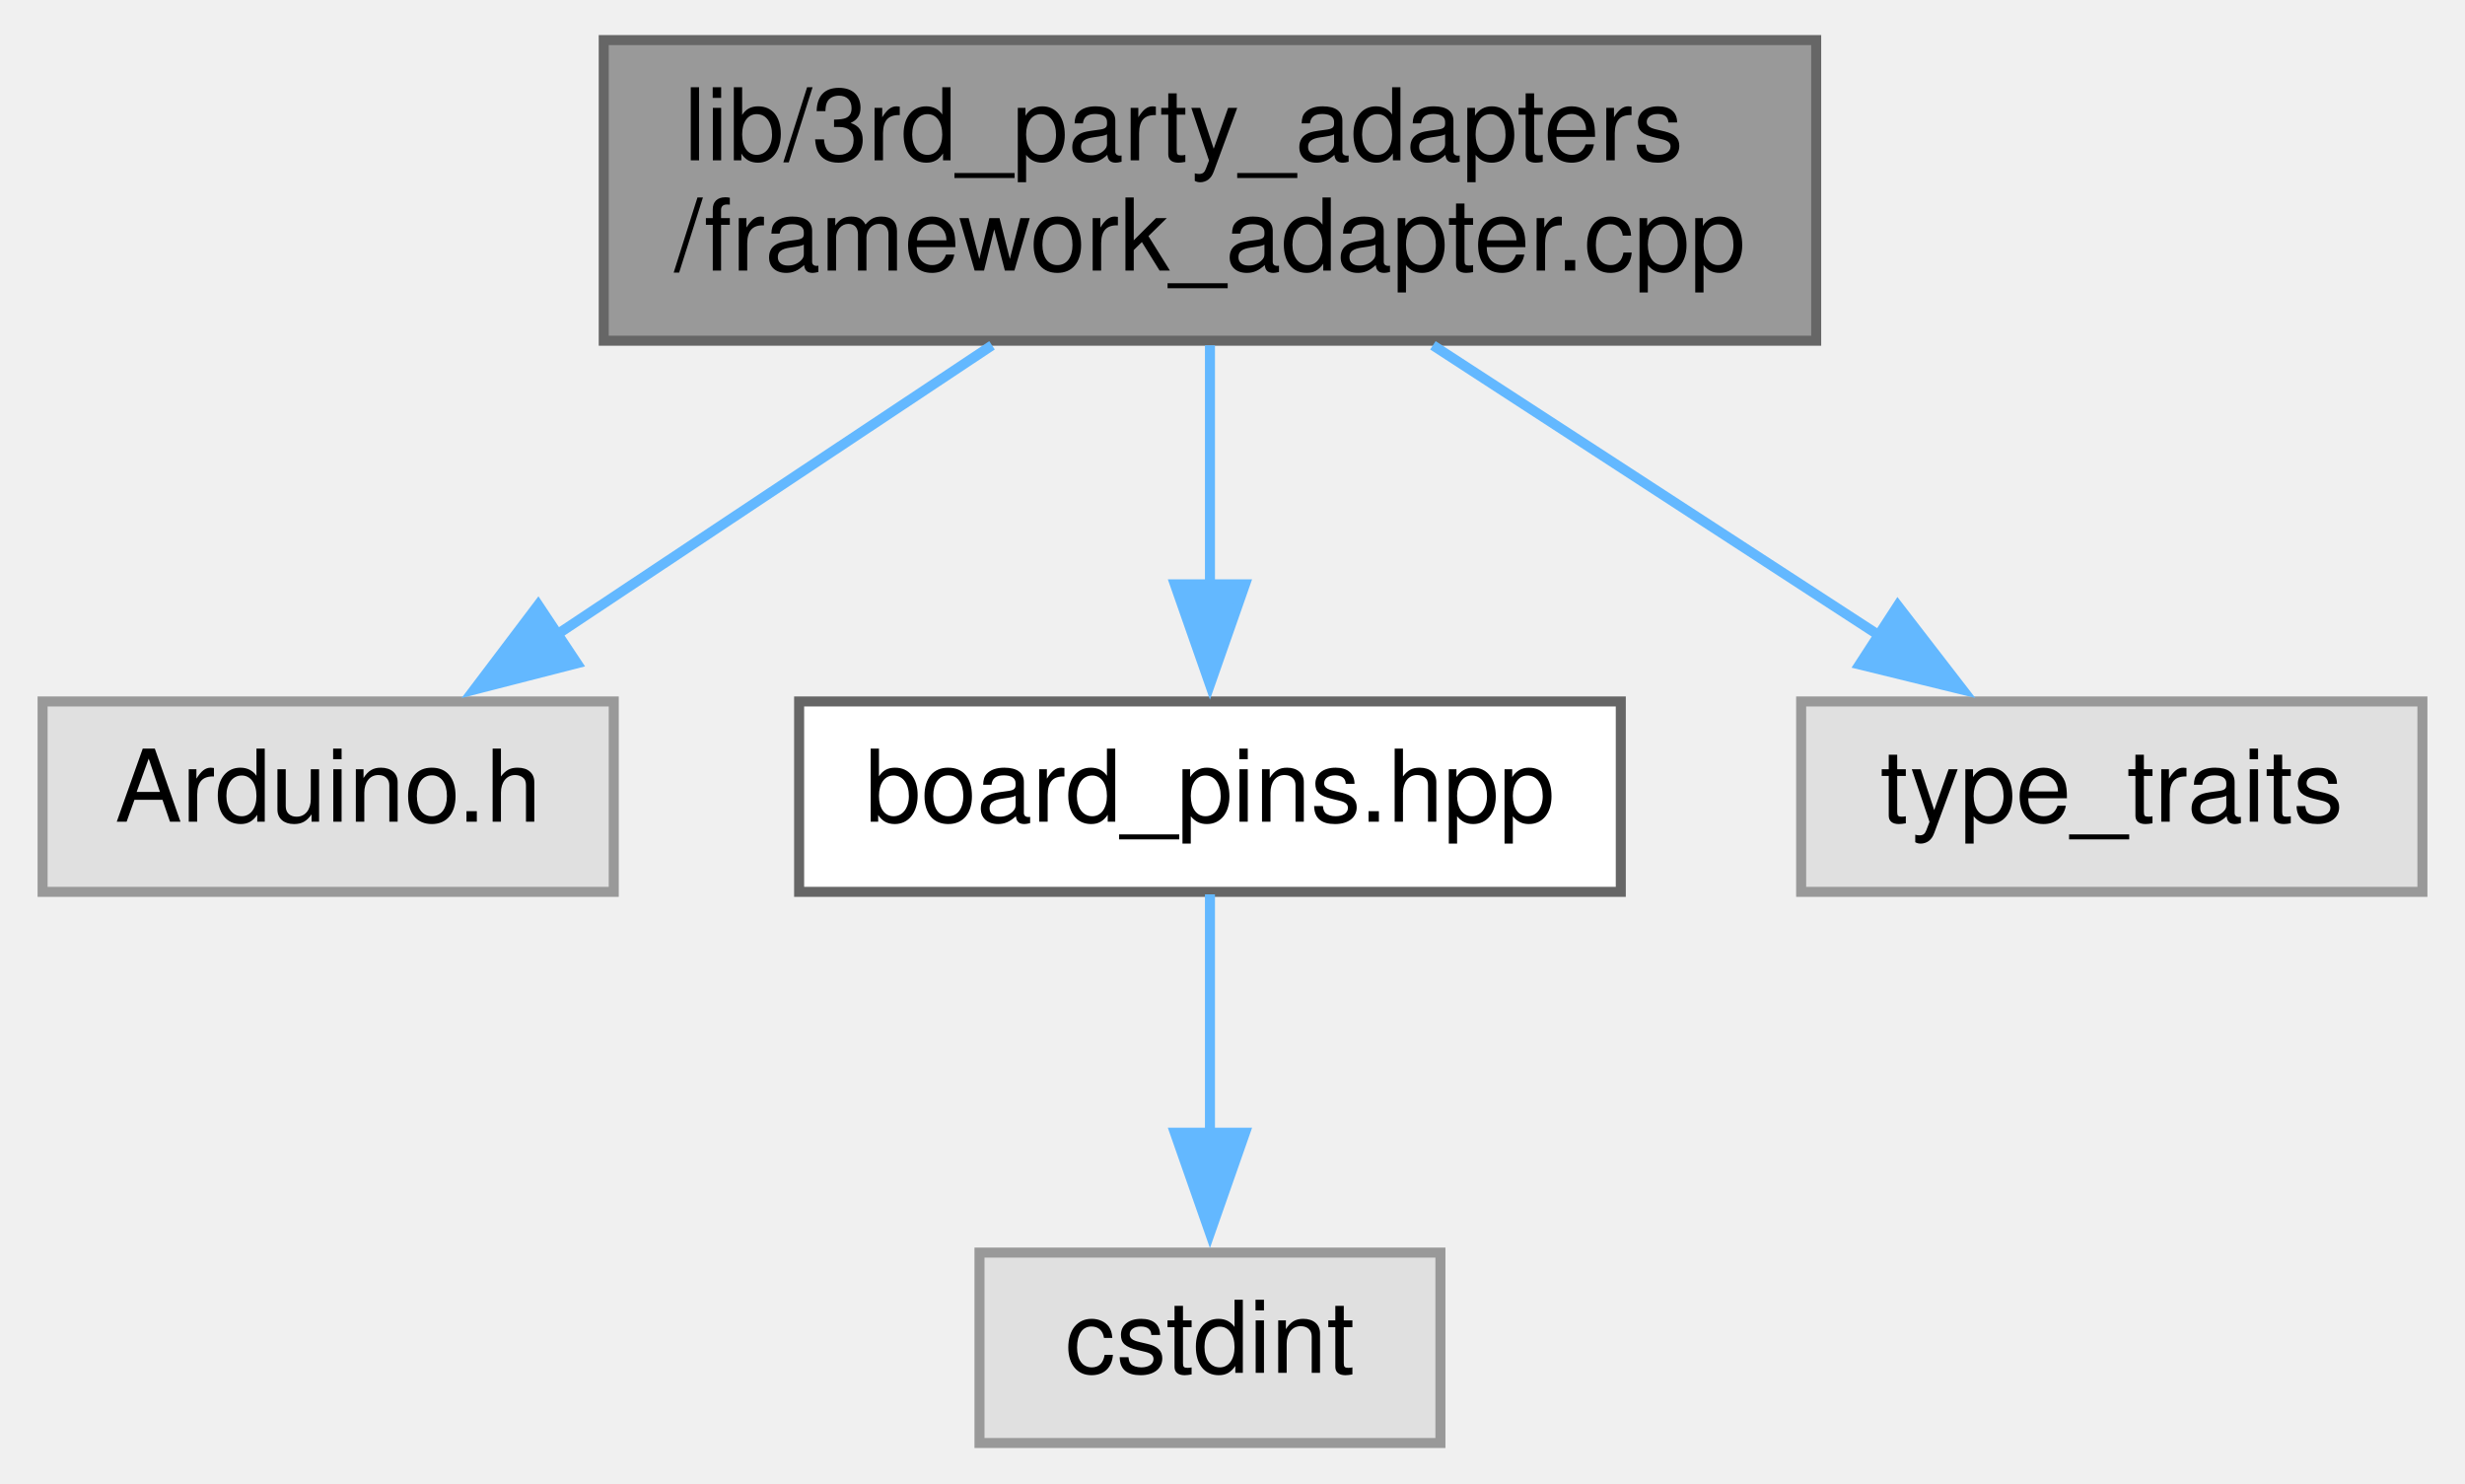
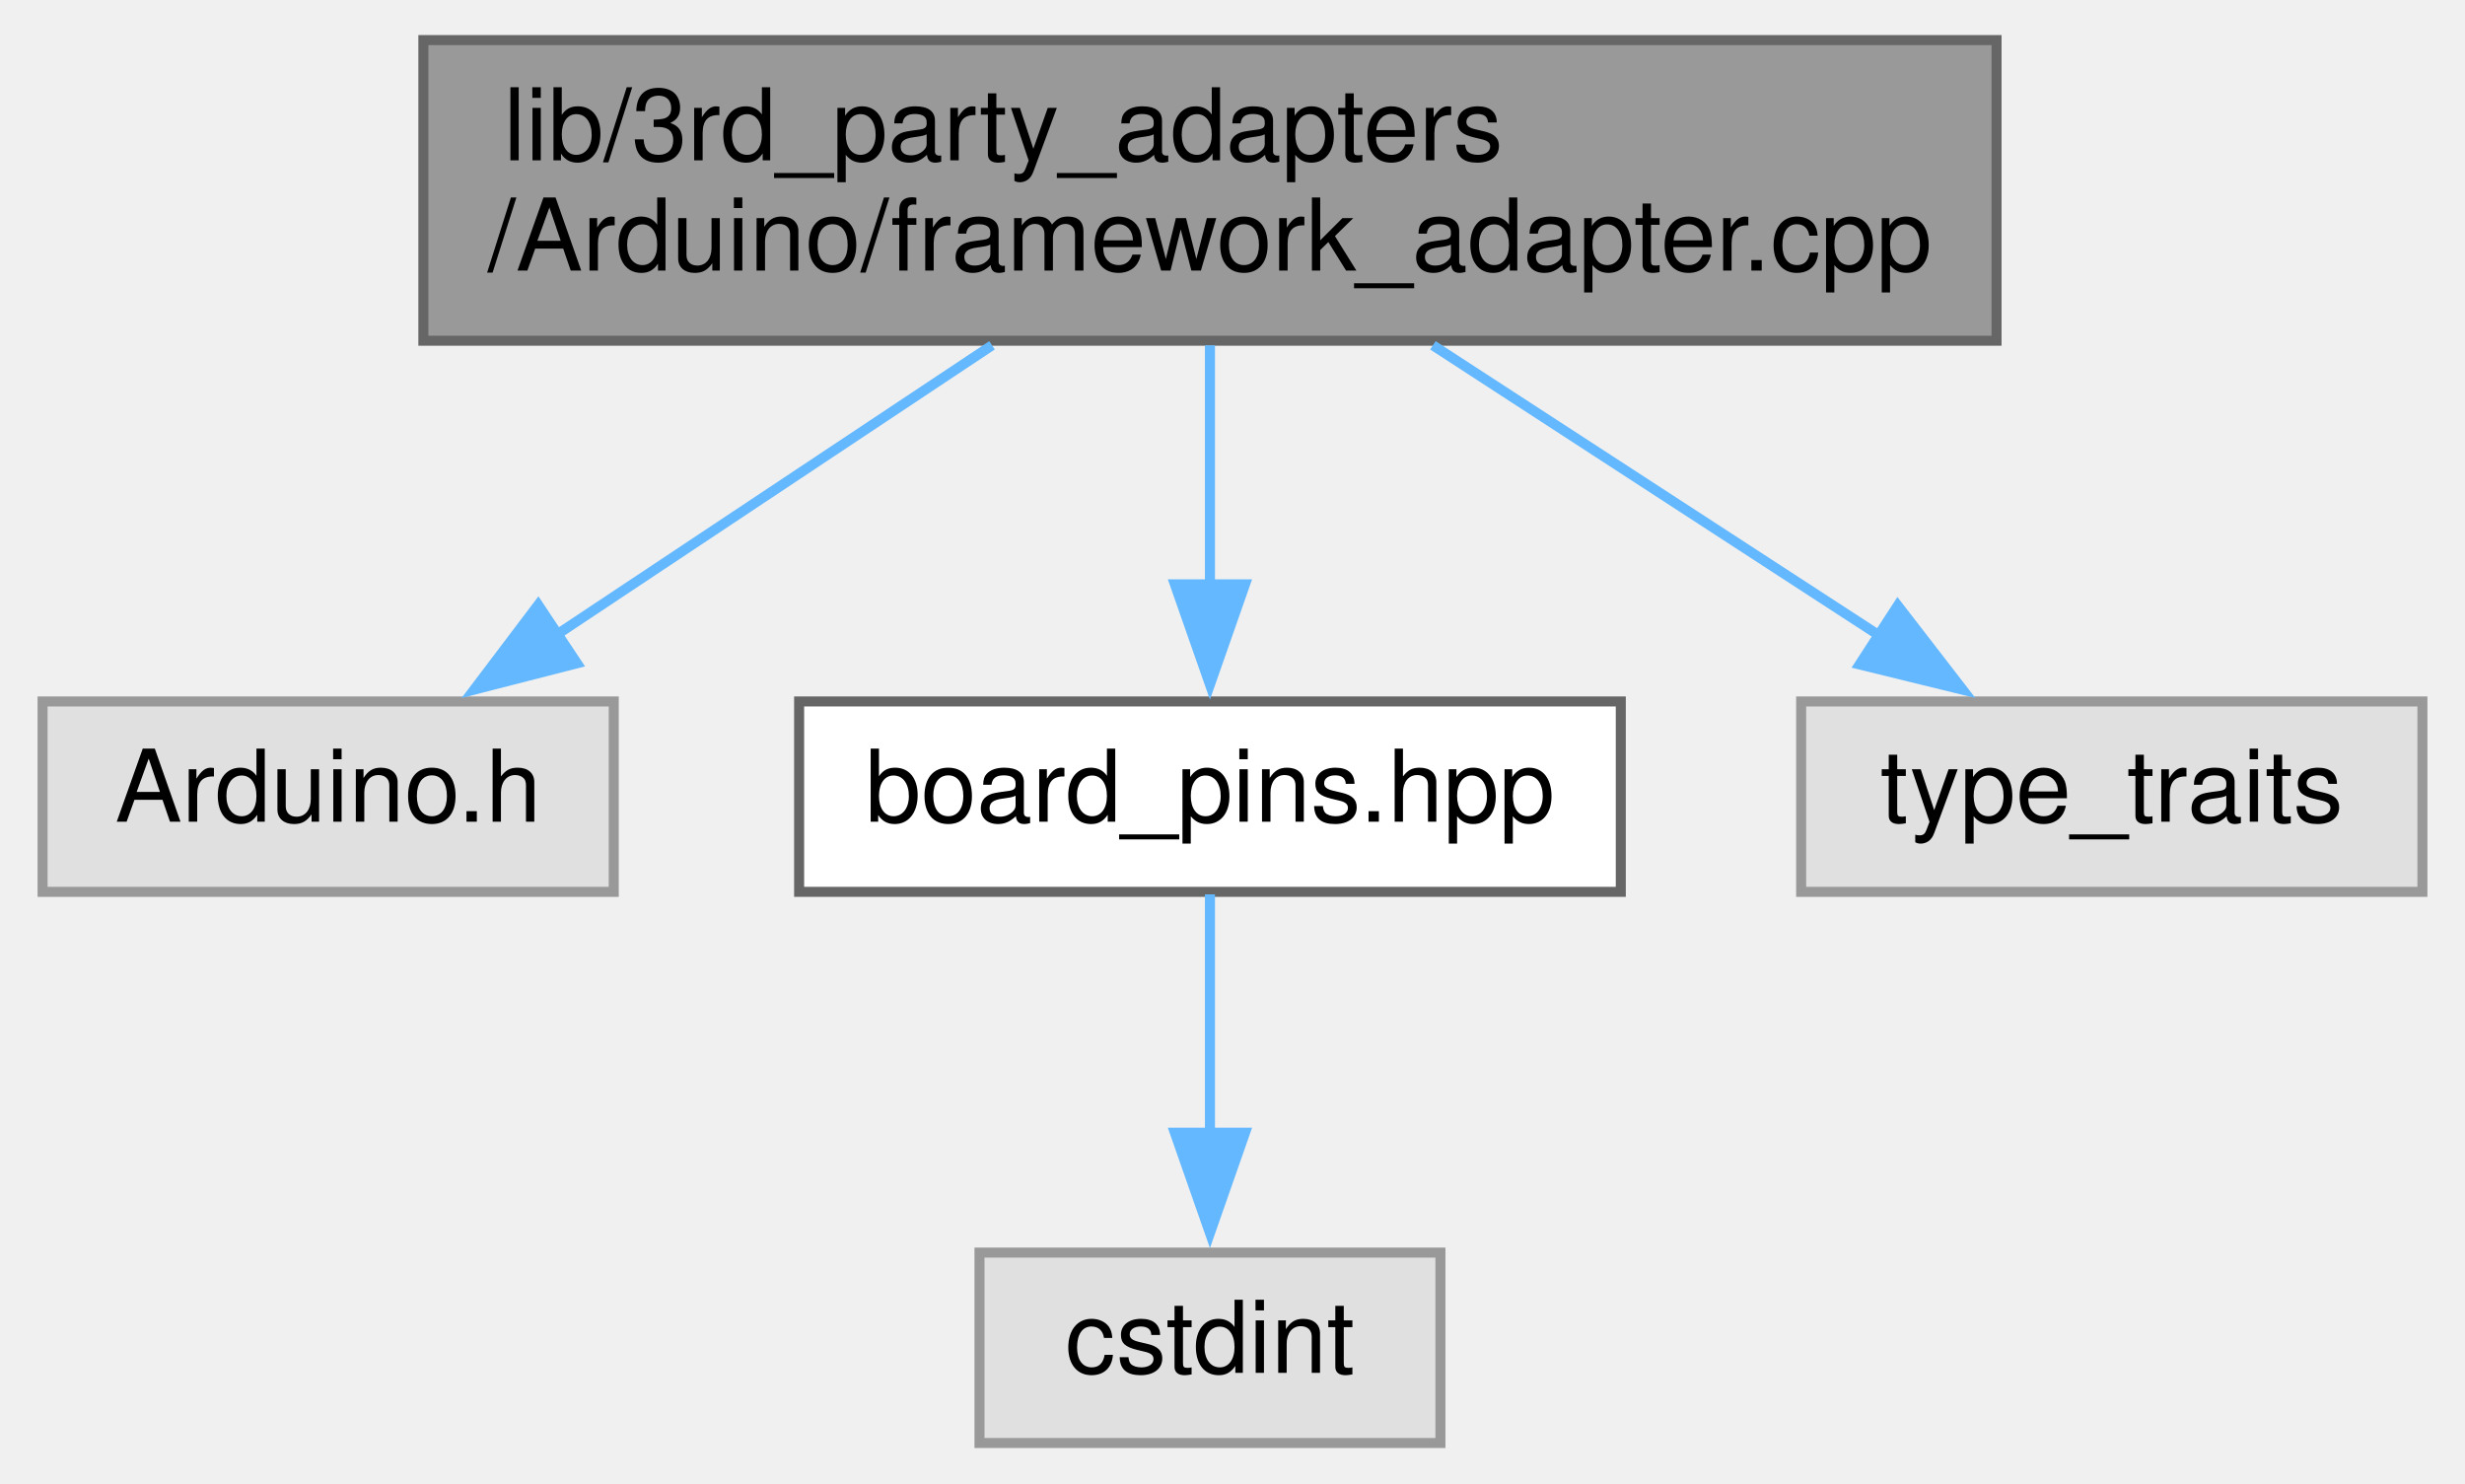
<svg xmlns="http://www.w3.org/2000/svg" xmlns:xlink="http://www.w3.org/1999/xlink" width="246pt" height="148pt" viewBox="0.00 0.00 245.50 148.00">
  <g id="graph0" class="graph" transform="scale(1 1) rotate(0) translate(4 144)">
    <g id="node1" class="node">
      <g id="a_node1">
        <a xlink:title=" ">
-           <polygon fill="#999999" stroke="#666666" points="177,-140 56,-140 56,-110 177,-110 177,-140" />
-           <text text-anchor="start" x="64" y="-128" font-family="Helvetica,sans-Serif" font-size="10.00">lib/3rd_party_adapters</text>
-           <text text-anchor="middle" x="116.5" y="-117" font-family="Helvetica,sans-Serif" font-size="10.00">/framework_adapter.cpp</text>
+           <polygon fill="#999999" stroke="#666666" points="195,-140 38,-140 38,-110 195,-110 195,-140" />
+           <text text-anchor="start" x="46" y="-128" font-family="Helvetica,sans-Serif" font-size="10.00">lib/3rd_party_adapters</text>
+           <text text-anchor="middle" x="116.5" y="-117" font-family="Helvetica,sans-Serif" font-size="10.00">/Arduino/framework_adapter.cpp</text>
        </a>
      </g>
    </g>
    <g id="node2" class="node">
      <g id="a_node2">
        <a xlink:title=" ">
          <polygon fill="#e0e0e0" stroke="#999999" points="57,-74 0,-74 0,-55 57,-55 57,-74" />
          <text text-anchor="middle" x="28.5" y="-62" font-family="Helvetica,sans-Serif" font-size="10.00">Arduino.h</text>
        </a>
      </g>
    </g>
    <g id="edge1" class="edge">
      <path fill="none" stroke="#63b8ff" d="M94.75,-109.54C81.53,-100.75 64.67,-89.54 51.26,-80.63" />
      <polygon fill="#63b8ff" stroke="#63b8ff" points="53.33,-77.81 43.07,-75.18 49.46,-83.63 53.33,-77.81" />
    </g>
    <g id="node3" class="node">
      <g id="a_node3">
        <a xlink:href="board__pins_8hpp.xhtml" target="_top" xlink:title="Provides named objects for the pins provided by the board.">
          <polygon fill="white" stroke="#666666" points="157.5,-74 75.5,-74 75.5,-55 157.5,-55 157.5,-74" />
          <text text-anchor="middle" x="116.5" y="-62" font-family="Helvetica,sans-Serif" font-size="10.00">board_pins.hpp</text>
        </a>
      </g>
    </g>
    <g id="edge2" class="edge">
      <path fill="none" stroke="#63b8ff" d="M116.5,-109.54C116.5,-102.34 116.5,-93.53 116.5,-85.68" />
      <polygon fill="#63b8ff" stroke="#63b8ff" points="120,-85.69 116.5,-75.69 113,-85.69 120,-85.69" />
    </g>
    <g id="node5" class="node">
      <g id="a_node5">
        <a xlink:title=" ">
          <polygon fill="#e0e0e0" stroke="#999999" points="237.5,-74 175.5,-74 175.5,-55 237.5,-55 237.5,-74" />
          <text text-anchor="middle" x="206.5" y="-62" font-family="Helvetica,sans-Serif" font-size="10.00">type_traits</text>
        </a>
      </g>
    </g>
    <g id="edge4" class="edge">
      <path fill="none" stroke="#63b8ff" d="M138.75,-109.54C152.4,-100.66 169.85,-89.32 183.62,-80.37" />
      <polygon fill="#63b8ff" stroke="#63b8ff" points="185.14,-83.56 191.62,-75.17 181.33,-77.69 185.14,-83.56" />
    </g>
    <g id="node4" class="node">
      <g id="a_node4">
        <a xlink:title=" ">
          <polygon fill="#e0e0e0" stroke="#999999" points="139.5,-19 93.5,-19 93.5,0 139.5,0 139.5,-19" />
          <text text-anchor="middle" x="116.5" y="-7" font-family="Helvetica,sans-Serif" font-size="10.00">cstdint</text>
        </a>
      </g>
    </g>
    <g id="edge3" class="edge">
      <path fill="none" stroke="#63b8ff" d="M116.5,-54.75C116.5,-48.27 116.5,-39.16 116.5,-30.9" />
      <polygon fill="#63b8ff" stroke="#63b8ff" points="120,-30.96 116.5,-20.96 113,-30.96 120,-30.96" />
    </g>
  </g>
</svg>
